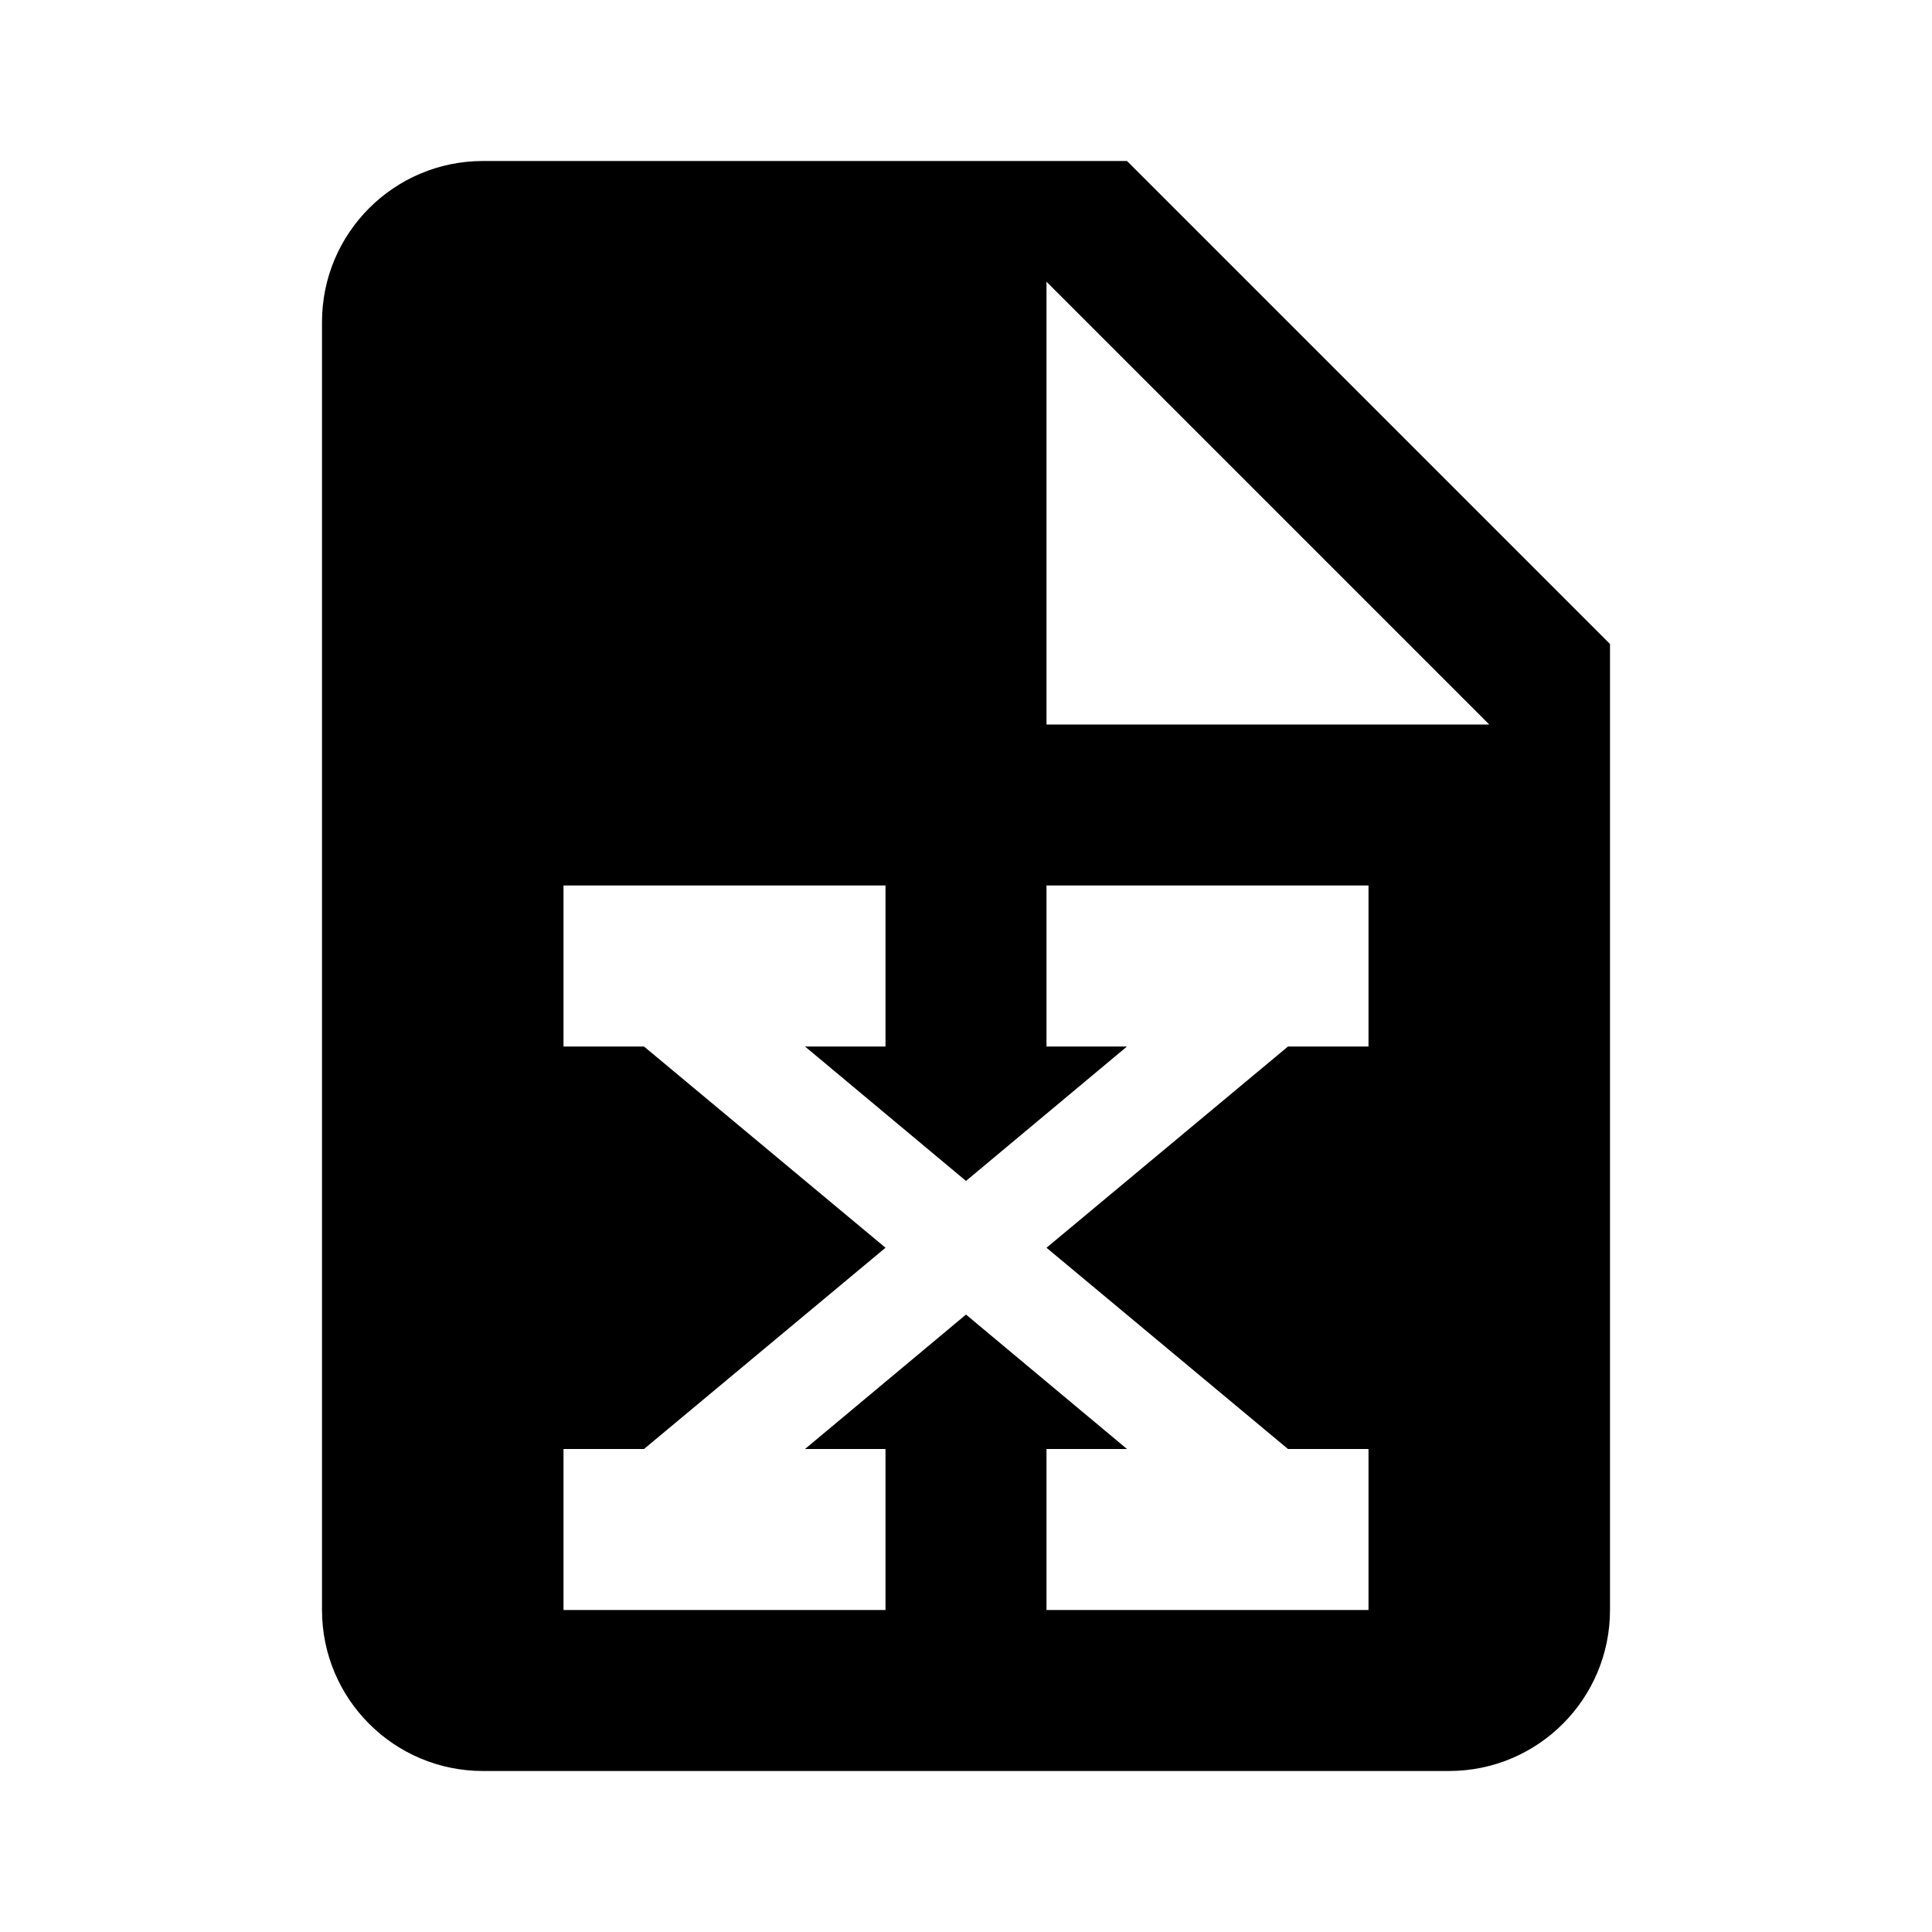
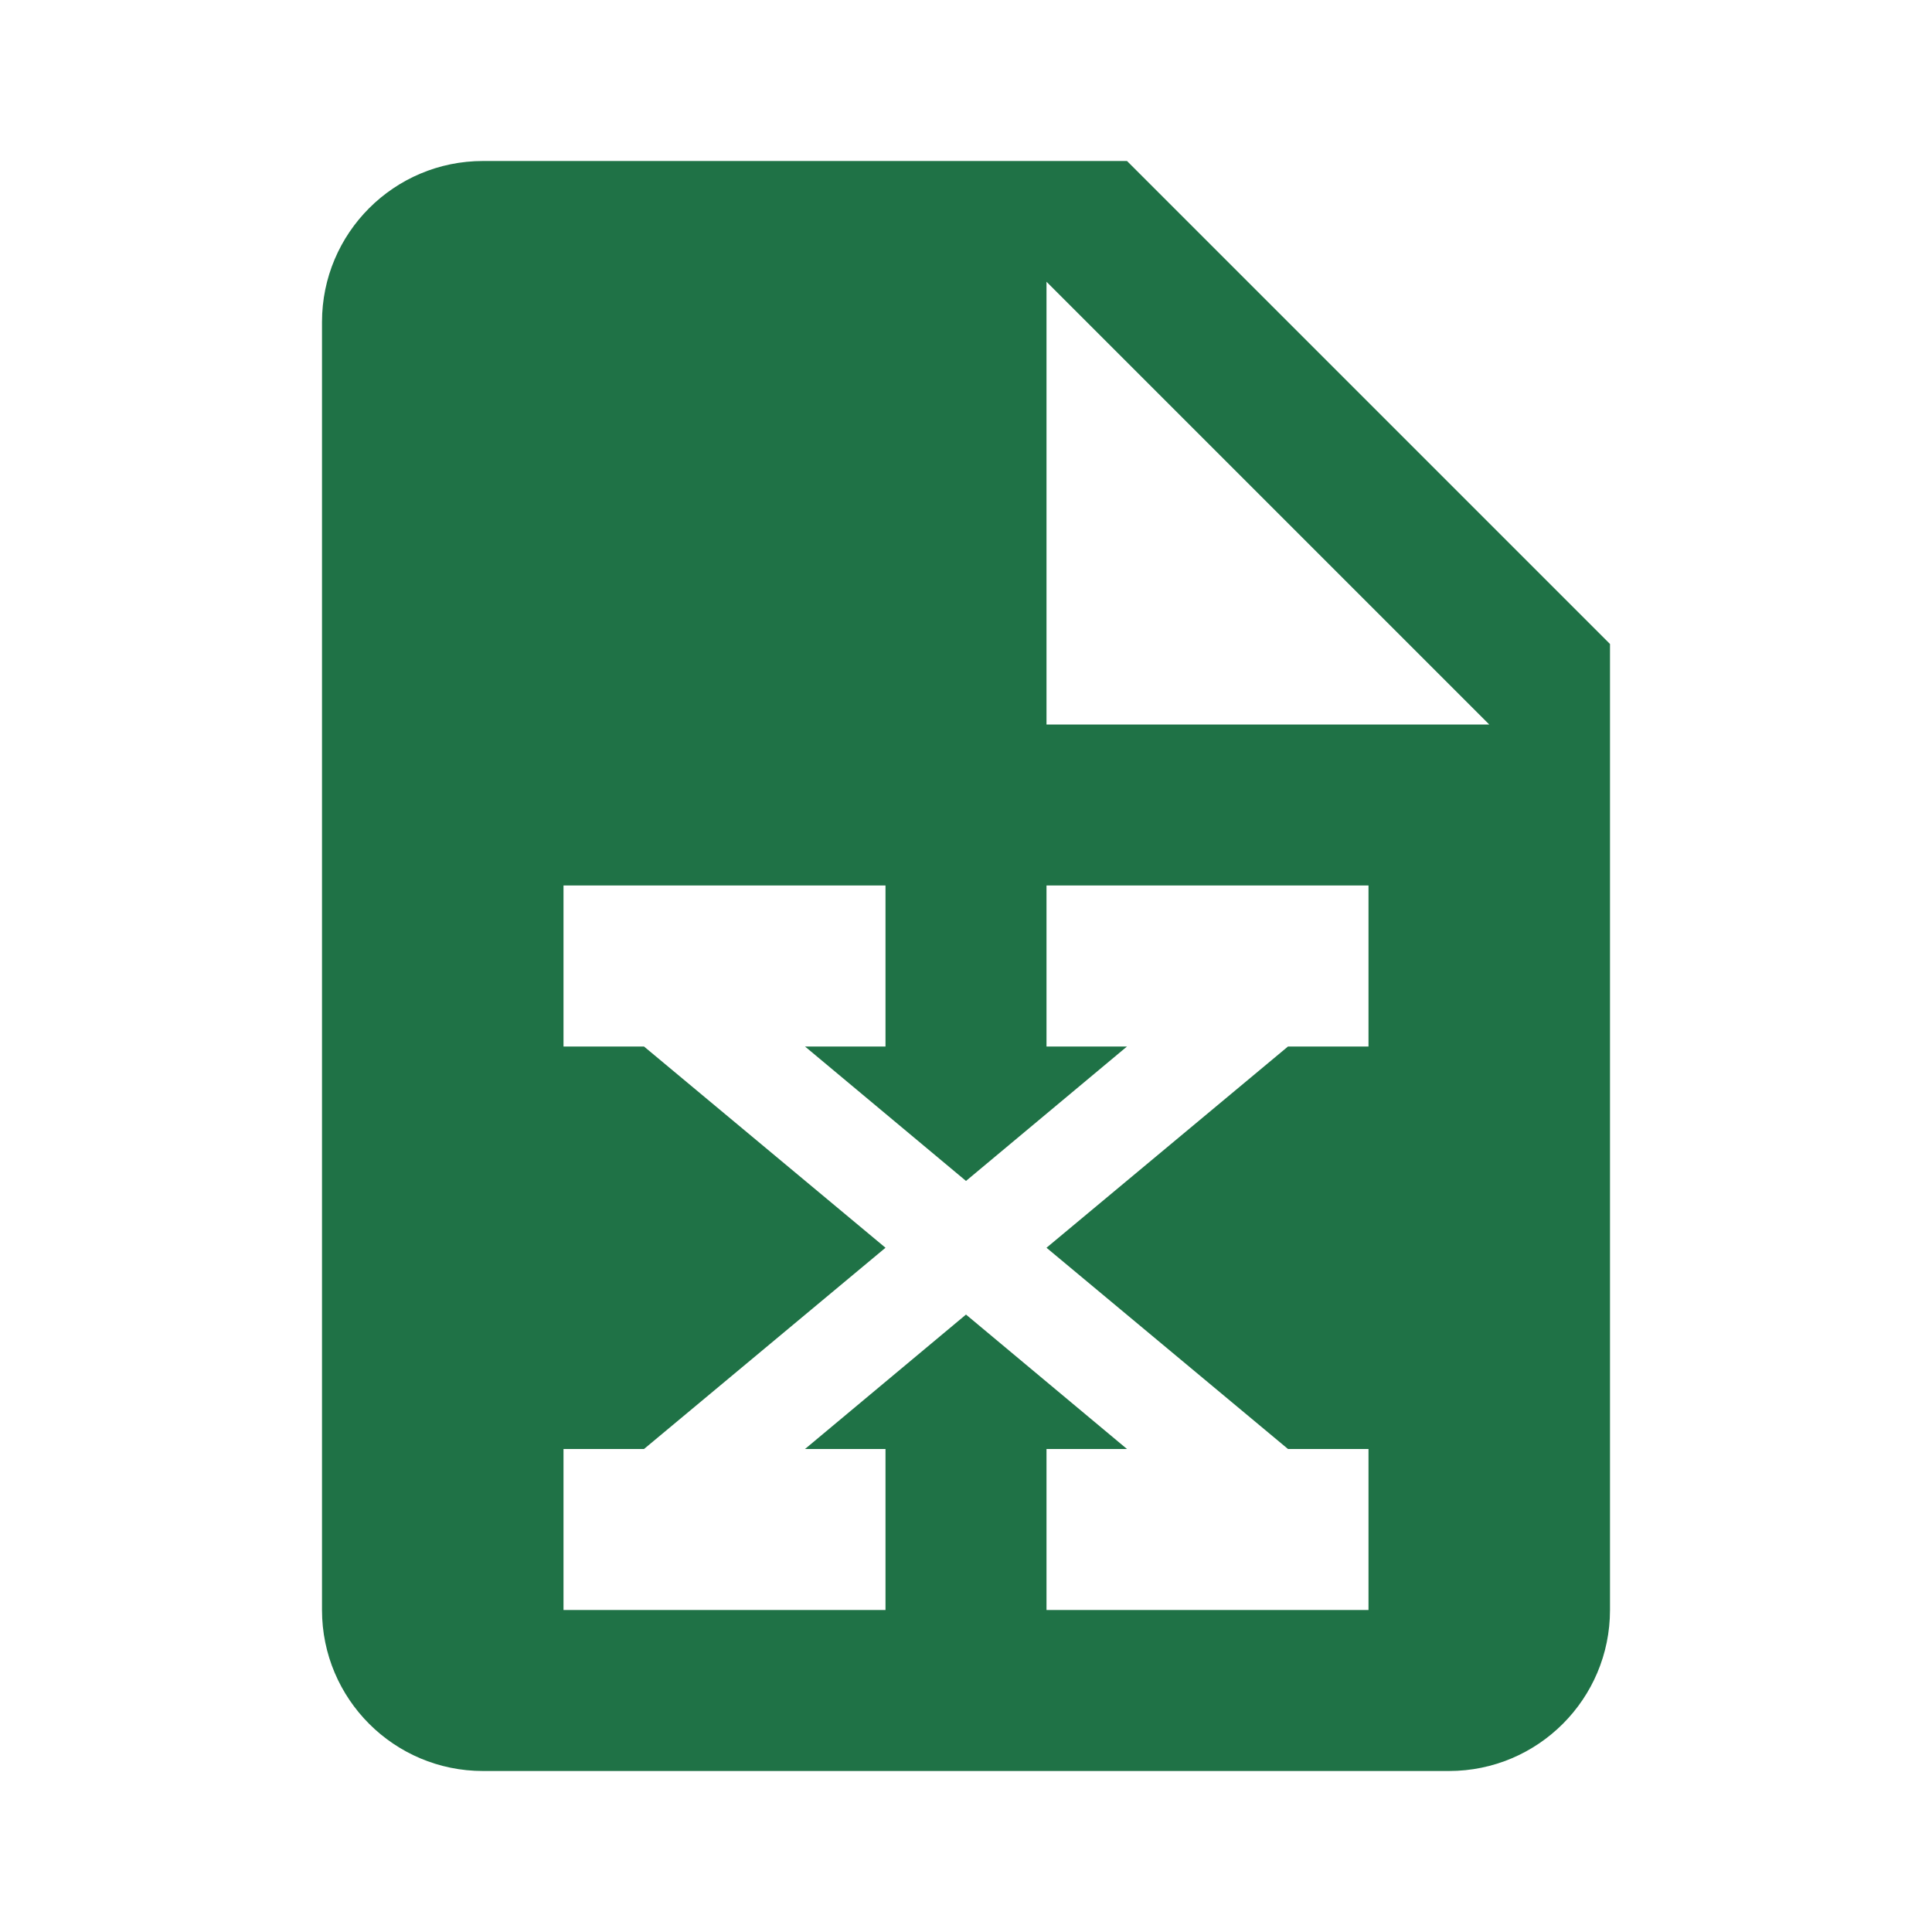
<svg xmlns="http://www.w3.org/2000/svg" version="1.1" width="24" height="24" viewBox="0 0 24 24">
-   <path d="M6,2H14L20,8V20A2,2 0 0,1 18,22H6A2,2 0 0,1 4,20V4A2,2 0 0,1 6,2M13,3.5V9H18.5L13,3.5M17,11H13V13H14L12,14.67L10,13H11V11H7V13H8L11,15.5L8,18H7V20H11V18H10L12,16.33L14,18H13V20H17V18H16L13,15.5L16,13H17V11Z" />
+   <path fill="#1F7246" d="M6,2H14L20,8V20A2,2 0 0,1 18,22H6A2,2 0 0,1 4,20V4A2,2 0 0,1 6,2M13,3.5V9H18.5L13,3.5M17,11H13V13H14L12,14.67L10,13H11V11H7V13H8L11,15.5L8,18H7V20H11V18H10L12,16.33L14,18H13V20H17V18H16L13,15.5L16,13H17V11Z" />
</svg>
